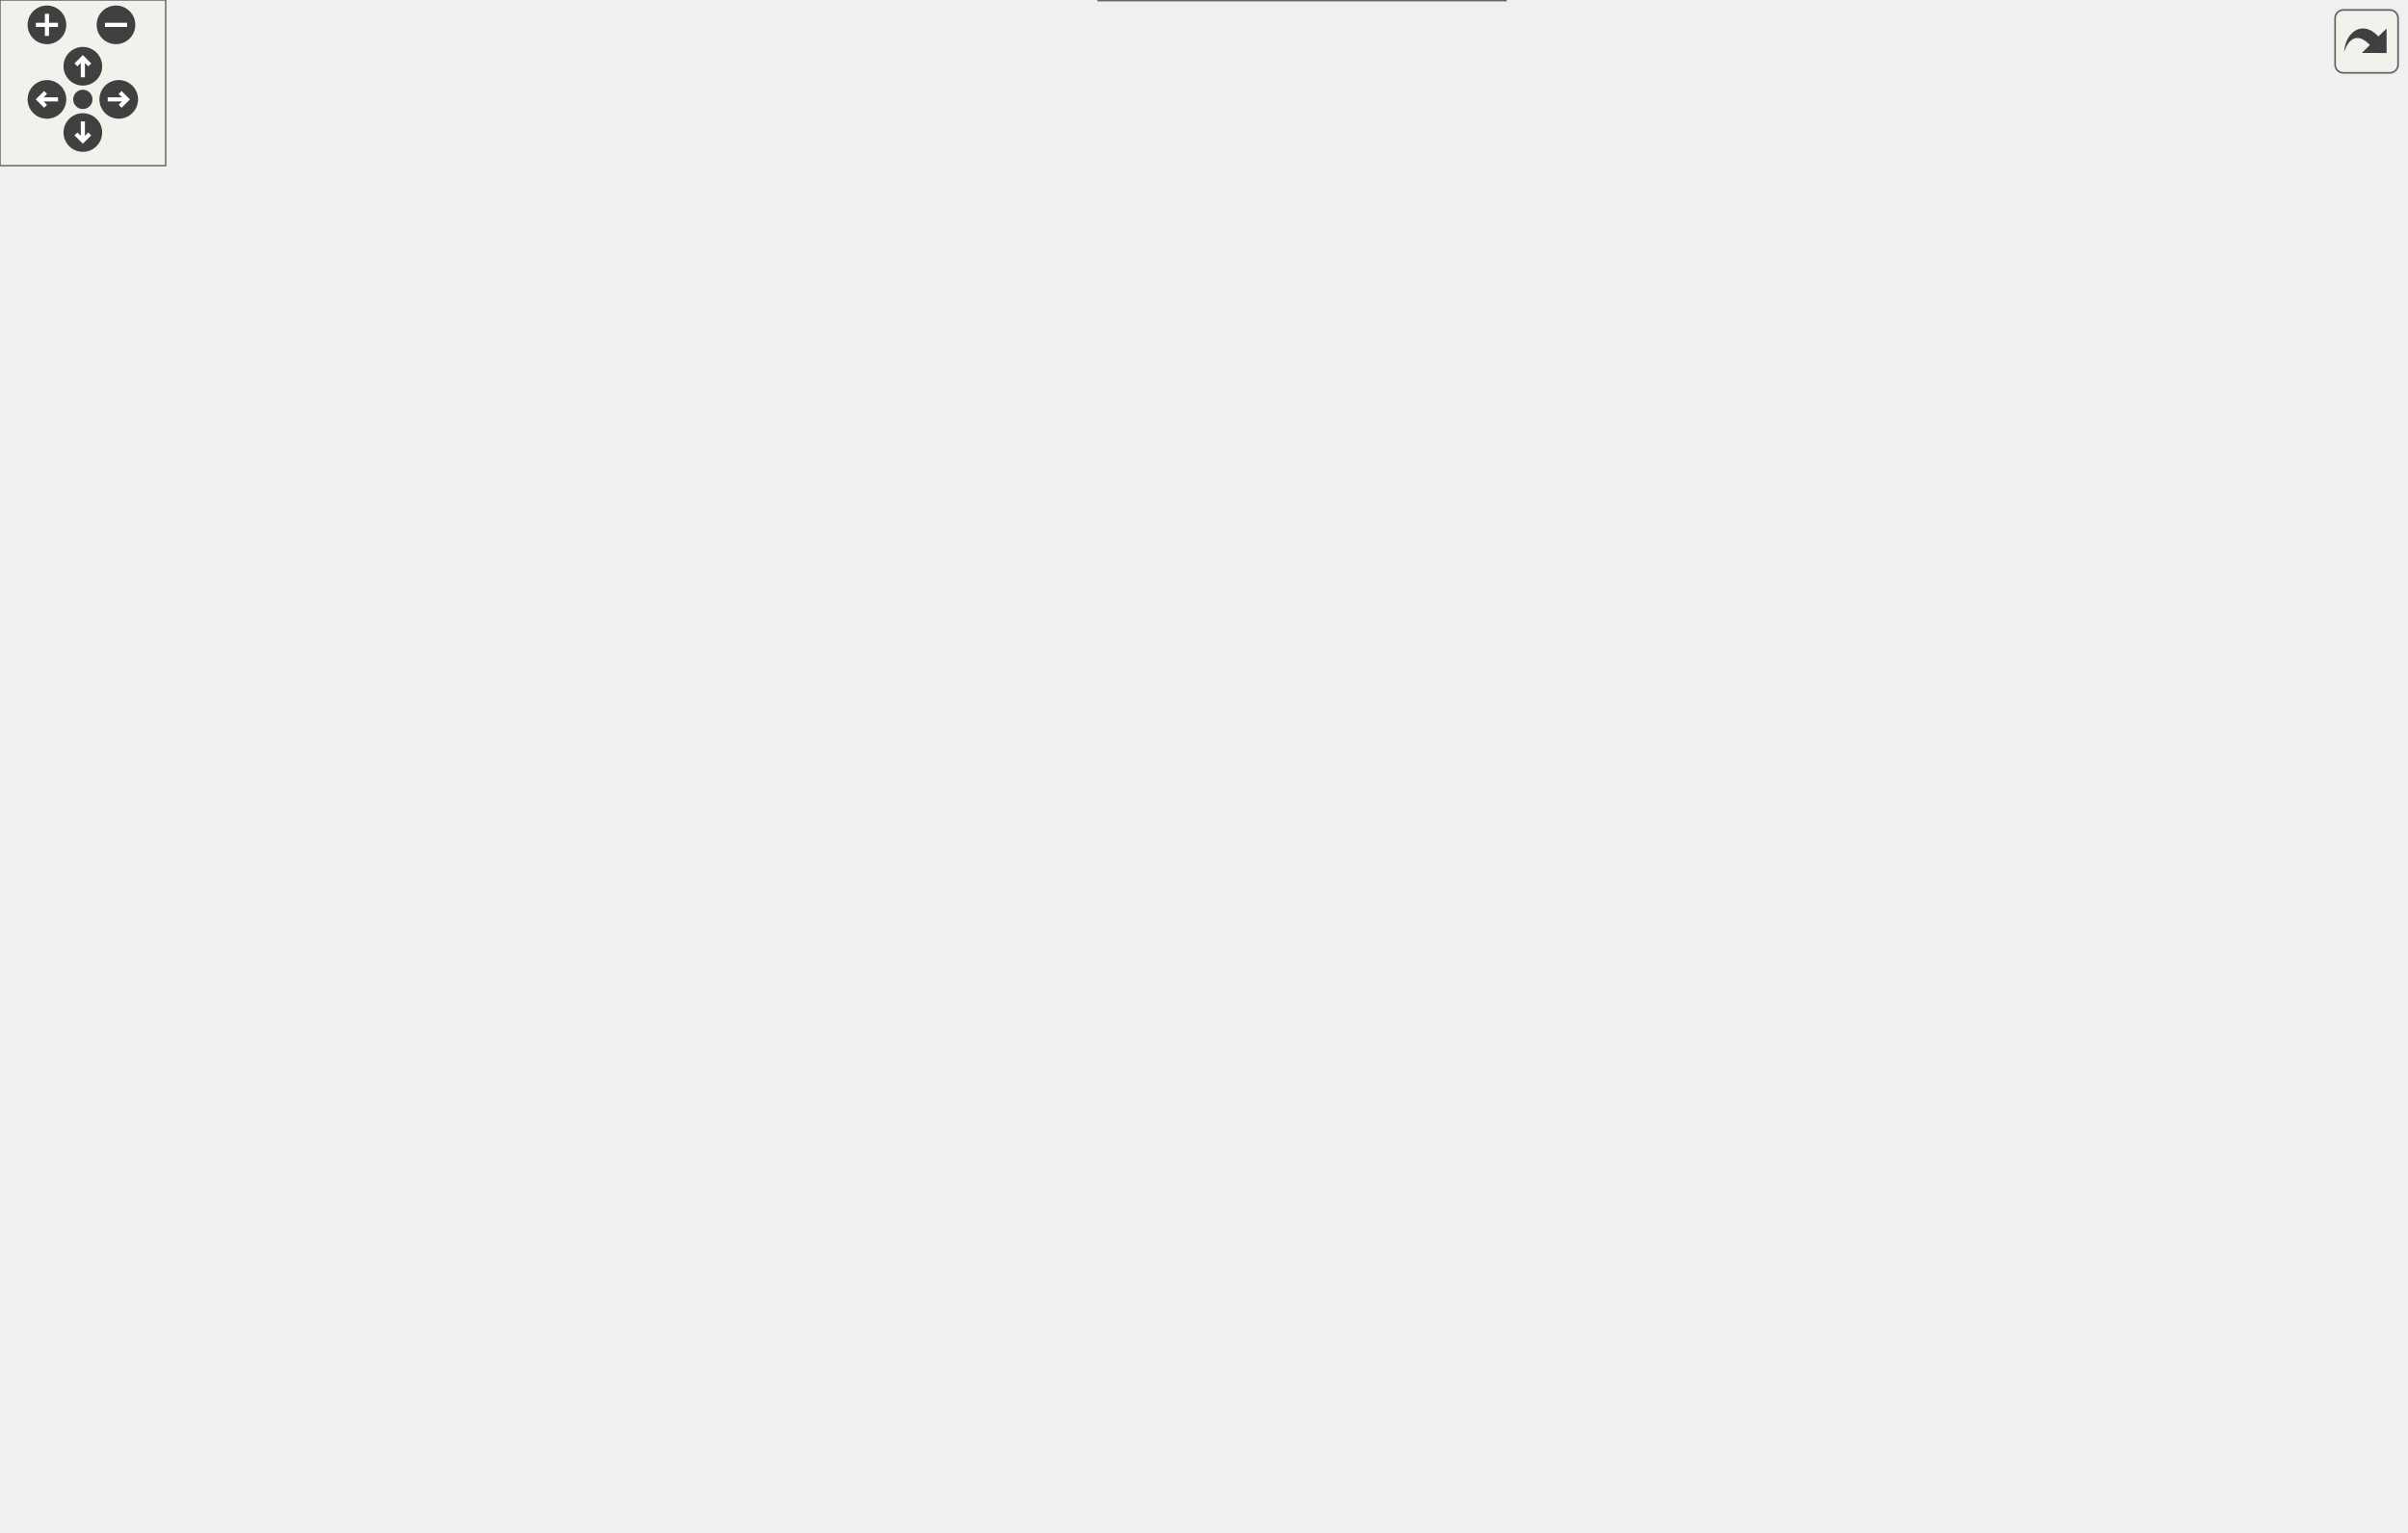
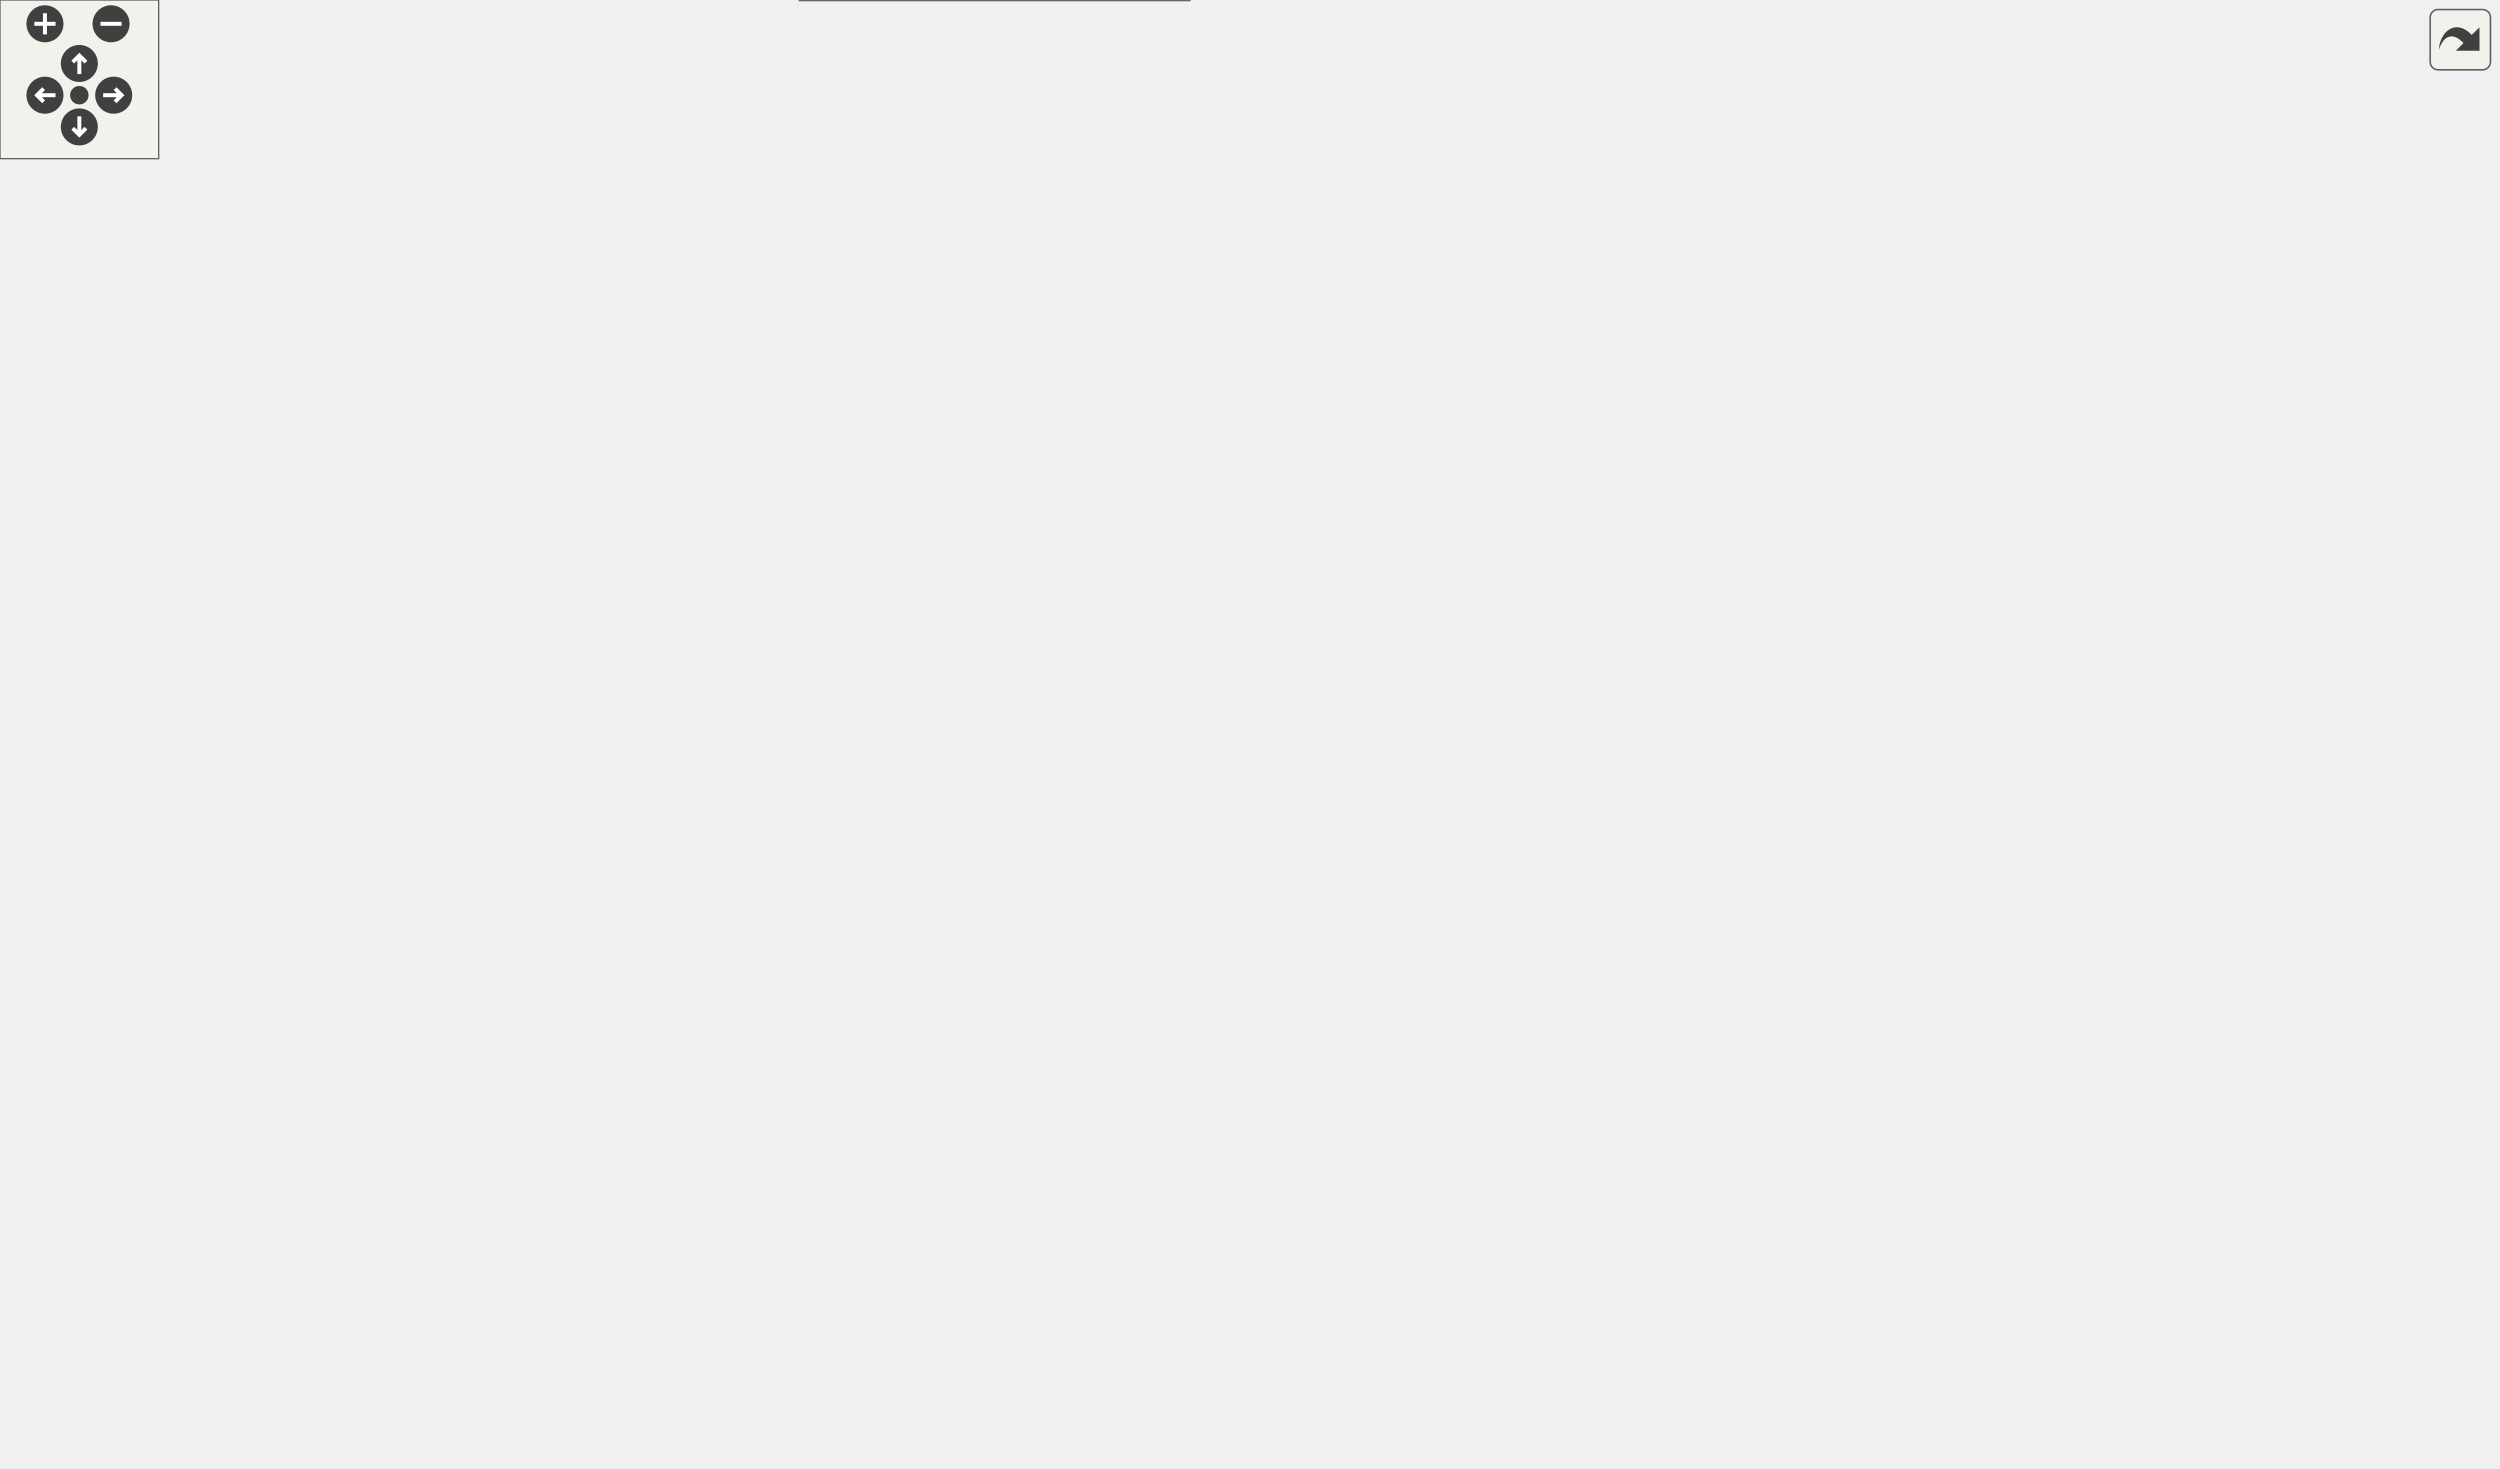
<svg xmlns="http://www.w3.org/2000/svg" xmlns:xlink="http://www.w3.org/1999/xlink" id="main" version="1.1" xml:space="preserve">
  <style type="text/css">
.edge:hover path { stroke: red; }
.edge:hover polygon { stroke: red; fill: red; }
</style>
  <defs>
    <circle id="rim" cx="0" cy="0" r="7" />
    <circle id="rim2" cx="0" cy="0" r="3.5" />
    <g id="zoomPlus">
      <use xlink:href="#rim" fill="#404040">
        <set attributeName="fill" to="#808080" begin="zoomplus.mouseover" end="zoomplus.mouseout" />
      </use>
      <path d="M-4,0h8M0,-4v8" fill="none" stroke="white" stroke-width="1.5" pointer-events="none" />
    </g>
    <g id="zoomMin">
      <use xlink:href="#rim" fill="#404040">
        <set attributeName="fill" to="#808080" begin="zoomminus.mouseover" end="zoomminus.mouseout" />
      </use>
      <path d="M-4,0h8" fill="none" stroke="white" stroke-width="1.5" pointer-events="none" />
    </g>
    <g id="dirArrow">
      <path fill="none" stroke="white" stroke-width="1.5" d="M0,-3.0v7 M-2.5,-0.5L0,-3.0L2.5,-0.5" />
    </g>
    <g id="resetDef">
      <use xlink:href="#rim2" fill="#404040">
        <set attributeName="fill" to="#808080" begin="reset.mouseover" end="reset.mouseout" />
      </use>
    </g>
  </defs>
  <svg id="graph" class="graph">
    <g id="viewport">
      <g id="node1" class="node">
        <g id="a_node1">
          <a xlink:title=" ">
-             <polygon fill="#999999" stroke="#666666" points="661.75,-494.5 557.25,-494.5 557.25,-461 661.75,-461 661.75,-494.5" />
-             <text text-anchor="start" x="565.25" y="-481" font-family="Helvetica,sans-Serif" font-size="10.00">Simple-Utility/tuple</text>
-             <text text-anchor="middle" x="609.5" y="-468.25" font-family="Helvetica,sans-Serif" font-size="10.00">/General.hpp</text>
+             <polygon fill="#999999" stroke="#666666" points="678.37,-494.5 573.87,-494.5 573.87,-461 678.37,-461 678.37,-494.5" />
+             <text text-anchor="start" x="581.87" y="-481" font-family="Helvetica,sans-Serif" font-size="10.00">Simple-Utility/tuple</text>
+             <text text-anchor="middle" x="626.12" y="-468.25" font-family="Helvetica,sans-Serif" font-size="10.00">/General.hpp</text>
          </a>
        </g>
      </g>
      <g id="node2" class="node">
        <g id="a_node2">
          <a xlink:href="../../d5/d7b/_tuple_8hpp.html" target="_top" xlink:title=" ">
-             <polygon fill="white" stroke="#666666" points="558,-355.5 431,-355.5 431,-334.75 558,-334.75 558,-355.5" />
-             <text text-anchor="middle" x="494.5" y="-342" font-family="Helvetica,sans-Serif" font-size="10.00">Simple-Utility/Tuple.hpp</text>
+             <polygon fill="white" stroke="#666666" points="574.62,-355.5 447.62,-355.5 447.62,-334.75 574.62,-334.75 574.62,-355.5" />
+             <text text-anchor="middle" x="511.12" y="-342" font-family="Helvetica,sans-Serif" font-size="10.00">Simple-Utility/Tuple.hpp</text>
          </a>
        </g>
      </g>
      <g id="edge1" class="edge">
-         <path fill="none" stroke="#63b8ff" d="M547.14,-455.99C532.48,-448.38 518.3,-438.26 508.5,-425 493.12,-404.2 492.7,-371.99 493.62,-355.93" />
-         <polygon fill="#63b8ff" stroke="#63b8ff" points="545.26,-459.46 555.79,-460.64 548.3,-453.15 545.26,-459.46" />
+         <path fill="none" stroke="#63b8ff" d="M563.75,-455.99C549.1,-448.38 534.92,-438.26 525.12,-425 509.74,-404.2 509.32,-371.99 510.24,-355.93" />
+         <polygon fill="#63b8ff" stroke="#63b8ff" points="561.88,-459.46 572.41,-460.64 564.92,-453.15 561.88,-459.46" />
      </g>
      <g id="node13" class="node">
        <g id="a_node13">
          <a xlink:href="../../da/dae/functional_2_tuple_8hpp.html" target="_top" xlink:title=" ">
-             <polygon fill="white" stroke="#666666" points="871,-90.25 744,-90.25 744,-56.75 871,-56.75 871,-90.25" />
-             <text text-anchor="start" x="752" y="-76.75" font-family="Helvetica,sans-Serif" font-size="10.00">Simple-Utility/functional</text>
-             <text text-anchor="middle" x="807.5" y="-64" font-family="Helvetica,sans-Serif" font-size="10.00">/Tuple.hpp</text>
-           </a>
-         </g>
-       </g>
-       <g id="edge24" class="edge">
-         <path fill="none" stroke="#63b8ff" d="M666.18,-456.28C711.15,-435.97 766.5,-400.02 766.5,-346.12 766.5,-346.12 766.5,-346.12 766.5,-211.5 766.5,-166.07 787.45,-115.58 799.4,-90.48" />
-         <polygon fill="#63b8ff" stroke="#63b8ff" points="664.96,-453.42 657.18,-460.62 667.75,-459.85 664.96,-453.42" />
+             <polygon fill="white" stroke="#666666" points="944.62,-90.25 817.62,-90.25 817.62,-56.75 944.62,-56.75 944.62,-90.25" />
+             <text text-anchor="start" x="825.62" y="-76.75" font-family="Helvetica,sans-Serif" font-size="10.00">Simple-Utility/functional</text>
+             <text text-anchor="middle" x="881.12" y="-64" font-family="Helvetica,sans-Serif" font-size="10.00">/Tuple.hpp</text>
+           </a>
+         </g>
+       </g>
+       <g id="edge29" class="edge">
+         <path fill="none" stroke="#63b8ff" d="M689.27,-468.06C756.74,-454.8 854.12,-422.45 854.12,-346.12 854.12,-346.12 854.12,-346.12 854.12,-211.5 854.12,-167.14 867.92,-116.19 875.78,-90.74" />
+         <polygon fill="#63b8ff" stroke="#63b8ff" points="688.9,-464.75 679.71,-470.03 690.18,-471.63 688.9,-464.75" />
      </g>
      <g id="node15" class="node">
        <g id="a_node15">
          <a xlink:href="../../d7/df7/_invoke_policies_8hpp.html" target="_top" xlink:title=" ">
-             <polygon fill="white" stroke="#666666" points="716.5,-229.25 580.5,-229.25 580.5,-195.75 716.5,-195.75 716.5,-229.25" />
-             <text text-anchor="start" x="588.5" y="-215.75" font-family="Helvetica,sans-Serif" font-size="10.00">Simple-Utility/functional</text>
-             <text text-anchor="middle" x="648.5" y="-203" font-family="Helvetica,sans-Serif" font-size="10.00">/mixins/InvokePolicies.hpp</text>
-           </a>
-         </g>
-       </g>
-       <g id="edge25" class="edge">
-         <path fill="none" stroke="#63b8ff" d="M621.78,-450.87C625.14,-442.75 628.43,-433.65 630.5,-425 647.59,-353.68 648.99,-265.44 648.76,-229.68" />
-         <polygon fill="#63b8ff" stroke="#63b8ff" points="618.21,-449.28 617.41,-459.85 624.63,-452.09 618.21,-449.28" />
+             <polygon fill="white" stroke="#666666" points="733.12,-229.25 597.12,-229.25 597.12,-195.75 733.12,-195.75 733.12,-229.25" />
+             <text text-anchor="start" x="605.12" y="-215.75" font-family="Helvetica,sans-Serif" font-size="10.00">Simple-Utility/functional</text>
+             <text text-anchor="middle" x="665.12" y="-203" font-family="Helvetica,sans-Serif" font-size="10.00">/mixins/InvokePolicies.hpp</text>
+           </a>
+         </g>
+       </g>
+       <g id="edge30" class="edge">
+         <path fill="none" stroke="#63b8ff" d="M638.4,-450.87C641.76,-442.75 645.04,-433.65 647.12,-425 664.21,-353.68 665.61,-265.44 665.38,-229.68" />
+         <polygon fill="#63b8ff" stroke="#63b8ff" points="634.83,-449.28 634.03,-459.85 641.24,-452.09 634.83,-449.28" />
      </g>
      <g id="node16" class="node">
        <g id="a_node16">
          <a xlink:href="../../dc/d83/_algorithm_8hpp.html" target="_top" xlink:title=" ">
-             <polygon fill="white" stroke="#666666" points="621.75,-425 517.25,-425 517.25,-391.5 621.75,-391.5 621.75,-425" />
-             <text text-anchor="start" x="525.25" y="-411.5" font-family="Helvetica,sans-Serif" font-size="10.00">Simple-Utility/tuple</text>
-             <text text-anchor="middle" x="569.5" y="-398.75" font-family="Helvetica,sans-Serif" font-size="10.00">/Algorithm.hpp</text>
-           </a>
-         </g>
-       </g>
-       <g id="edge28" class="edge">
-         <path fill="none" stroke="#63b8ff" d="M594.42,-451.31C589.22,-442.52 583.53,-432.93 578.91,-425.13" />
-         <polygon fill="#63b8ff" stroke="#63b8ff" points="591.91,-452.93 600.02,-459.75 597.93,-449.37 591.91,-452.93" />
+             <polygon fill="white" stroke="#666666" points="638.37,-425 533.87,-425 533.87,-391.5 638.37,-391.5 638.37,-425" />
+             <text text-anchor="start" x="541.87" y="-411.5" font-family="Helvetica,sans-Serif" font-size="10.00">Simple-Utility/tuple</text>
+             <text text-anchor="middle" x="586.12" y="-398.75" font-family="Helvetica,sans-Serif" font-size="10.00">/Algorithm.hpp</text>
+           </a>
+         </g>
+       </g>
+       <g id="edge34" class="edge">
+         <path fill="none" stroke="#63b8ff" d="M611.04,-451.31C605.84,-442.52 600.15,-432.93 595.53,-425.13" />
+         <polygon fill="#63b8ff" stroke="#63b8ff" points="608.53,-452.93 616.64,-459.75 614.55,-449.37 608.53,-452.93" />
      </g>
      <g id="node3" class="node">
        <g id="a_node3">
          <a xlink:href="../../d3/d48/_composition_8hpp.html" target="_top" xlink:title=" ">
-             <polygon fill="white" stroke="#666666" points="417,-298.75 290,-298.75 290,-265.25 417,-265.25 417,-298.75" />
-             <text text-anchor="start" x="298" y="-285.25" font-family="Helvetica,sans-Serif" font-size="10.00">Simple-Utility/functional</text>
-             <text text-anchor="middle" x="353.5" y="-272.5" font-family="Helvetica,sans-Serif" font-size="10.00">/Composition.hpp</text>
+             <polygon fill="white" stroke="#666666" points="359.62,-298.75 232.62,-298.75 232.62,-265.25 359.62,-265.25 359.62,-298.75" />
+             <text text-anchor="start" x="240.62" y="-285.25" font-family="Helvetica,sans-Serif" font-size="10.00">Simple-Utility/functional</text>
+             <text text-anchor="middle" x="296.12" y="-272.5" font-family="Helvetica,sans-Serif" font-size="10.00">/Composition.hpp</text>
          </a>
        </g>
      </g>
      <g id="edge2" class="edge">
-         <path fill="none" stroke="#63b8ff" d="M462.02,-330.04C440.82,-320.85 413.08,-308.83 390.95,-299.23" />
-         <polygon fill="#63b8ff" stroke="#63b8ff" points="460.28,-333.54 470.85,-334.3 463.06,-327.12 460.28,-333.54" />
+         <path fill="none" stroke="#63b8ff" d="M466.36,-331.4C433.52,-322.06 388.65,-309.31 353.22,-299.23" />
+         <polygon fill="#63b8ff" stroke="#63b8ff" points="465,-334.94 475.58,-334.3 466.91,-328.2 465,-334.94" />
      </g>
      <g id="node10" class="node">
        <g id="a_node10">
          <a xlink:href="../../d2/df5/_pipe_8hpp.html" target="_top" xlink:title=" ">
-             <polygon fill="white" stroke="#666666" points="562,-229.25 435,-229.25 435,-195.75 562,-195.75 562,-229.25" />
-             <text text-anchor="start" x="443" y="-215.75" font-family="Helvetica,sans-Serif" font-size="10.00">Simple-Utility/functional</text>
-             <text text-anchor="middle" x="498.5" y="-203" font-family="Helvetica,sans-Serif" font-size="10.00">/mixins/Pipe.hpp</text>
-           </a>
-         </g>
-       </g>
-       <g id="edge23" class="edge">
-         <path fill="none" stroke="#63b8ff" d="M495.13,-323.43C495.93,-297.32 497.29,-252.98 498.01,-229.38" />
-         <polygon fill="#63b8ff" stroke="#63b8ff" points="491.61,-323.2 494.8,-333.31 498.61,-323.42 491.61,-323.2" />
+             <polygon fill="white" stroke="#666666" points="577.62,-229.25 450.62,-229.25 450.62,-195.75 577.62,-195.75 577.62,-229.25" />
+             <text text-anchor="start" x="458.62" y="-215.75" font-family="Helvetica,sans-Serif" font-size="10.00">Simple-Utility/functional</text>
+             <text text-anchor="middle" x="514.12" y="-203" font-family="Helvetica,sans-Serif" font-size="10.00">/mixins/Pipe.hpp</text>
+           </a>
+         </g>
+       </g>
+       <g id="edge28" class="edge">
+         <path fill="none" stroke="#63b8ff" d="M511.59,-323.43C512.19,-297.32 513.21,-252.98 513.75,-229.38" />
+         <polygon fill="#63b8ff" stroke="#63b8ff" points="508.07,-323.23 511.34,-333.31 515.07,-323.39 508.07,-323.23" />
      </g>
      <g id="node4" class="node">
        <g id="a_node4">
+           <a xlink:href="../../d2/db4/functional_8hpp.html" target="_top" xlink:title=" ">
+             <polygon fill="white" stroke="#666666" points="449.74,-20.75 302.49,-20.75 302.49,0 449.74,0 449.74,-20.75" />
+             <text text-anchor="middle" x="376.12" y="-7.25" font-family="Helvetica,sans-Serif" font-size="10.00">Simple-Utility/functional.hpp</text>
+           </a>
+         </g>
+       </g>
+       <g id="edge3" class="edge">
+         <path fill="none" stroke="#63b8ff" d="M221.83,-278.25C145.18,-273.67 33.13,-261.5 6.12,-229.25 -3.44,-217.83 -0.08,-209.29 6.12,-195.75 45.47,-109.79 82.54,-98.97 167.12,-56.75 209.14,-35.77 260.67,-24.45 302.04,-18.36" />
+         <polygon fill="#63b8ff" stroke="#63b8ff" points="221.21,-281.78 231.39,-278.85 221.61,-274.79 221.21,-281.78" />
+       </g>
+       <g id="node5" class="node">
+         <g id="a_node5">
          <a xlink:href="../../d7/d0e/_conjunction_8hpp.html" target="_top" xlink:title=" ">
-             <polygon fill="white" stroke="#666666" points="127,-229.25 0,-229.25 0,-195.75 127,-195.75 127,-229.25" />
-             <text text-anchor="start" x="8" y="-215.75" font-family="Helvetica,sans-Serif" font-size="10.00">Simple-Utility/functional</text>
-             <text text-anchor="middle" x="63.5" y="-203" font-family="Helvetica,sans-Serif" font-size="10.00">/mixins/Conjunction.hpp</text>
-           </a>
-         </g>
-       </g>
-       <g id="edge3" class="edge">
-         <path fill="none" stroke="#63b8ff" d="M279.15,-263.69C232.24,-252.78 172.28,-238.82 127.49,-228.4" />
-         <polygon fill="#63b8ff" stroke="#63b8ff" points="278.33,-267.33 288.86,-266.19 279.91,-260.51 278.33,-267.33" />
+             <polygon fill="white" stroke="#666666" points="142.62,-229.25 15.62,-229.25 15.62,-195.75 142.62,-195.75 142.62,-229.25" />
+             <text text-anchor="start" x="23.62" y="-215.75" font-family="Helvetica,sans-Serif" font-size="10.00">Simple-Utility/functional</text>
+             <text text-anchor="middle" x="79.12" y="-203" font-family="Helvetica,sans-Serif" font-size="10.00">/mixins/Conjunction.hpp</text>
+           </a>
+         </g>
+       </g>
+       <g id="edge4" class="edge">
+         <path fill="none" stroke="#63b8ff" d="M233.83,-261.63C201.29,-251.5 161.93,-239.26 131.05,-229.65" />
+         <polygon fill="#63b8ff" stroke="#63b8ff" points="232.55,-265.2 243.14,-264.83 234.63,-258.52 232.55,-265.2" />
      </g>
      <g id="node8" class="node">
        <g id="a_node8">
          <a xlink:href="../../d7/ddc/_disjunction_8hpp.html" target="_top" xlink:title=" ">
-             <polygon fill="white" stroke="#666666" points="272,-229.25 145,-229.25 145,-195.75 272,-195.75 272,-229.25" />
-             <text text-anchor="start" x="153" y="-215.75" font-family="Helvetica,sans-Serif" font-size="10.00">Simple-Utility/functional</text>
-             <text text-anchor="middle" x="208.5" y="-203" font-family="Helvetica,sans-Serif" font-size="10.00">/mixins/Disjunction.hpp</text>
-           </a>
-         </g>
-       </g>
-       <g id="edge8" class="edge">
-         <path fill="none" stroke="#63b8ff" d="M309.03,-260.3C287.87,-250.45 262.94,-238.84 243.2,-229.65" />
-         <polygon fill="#63b8ff" stroke="#63b8ff" points="307.23,-263.78 317.77,-264.83 310.18,-257.44 307.23,-263.78" />
+             <polygon fill="white" stroke="#666666" points="287.62,-229.25 160.62,-229.25 160.62,-195.75 287.62,-195.75 287.62,-229.25" />
+             <text text-anchor="start" x="168.62" y="-215.75" font-family="Helvetica,sans-Serif" font-size="10.00">Simple-Utility/functional</text>
+             <text text-anchor="middle" x="224.12" y="-203" font-family="Helvetica,sans-Serif" font-size="10.00">/mixins/Disjunction.hpp</text>
+           </a>
+         </g>
+       </g>
+       <g id="edge10" class="edge">
+         <path fill="none" stroke="#63b8ff" d="M271.08,-257.53C261.16,-248.23 250.01,-237.77 241.06,-229.38" />
+         <polygon fill="#63b8ff" stroke="#63b8ff" points="268.37,-259.72 278.06,-264 273.15,-254.61 268.37,-259.72" />
      </g>
      <g id="node9" class="node">
        <g id="a_node9">
          <a xlink:href="../../de/d71/_equality_8hpp.html" target="_top" xlink:title=" ">
-             <polygon fill="white" stroke="#666666" points="417,-229.25 290,-229.25 290,-195.75 417,-195.75 417,-229.25" />
-             <text text-anchor="start" x="298" y="-215.75" font-family="Helvetica,sans-Serif" font-size="10.00">Simple-Utility/functional</text>
-             <text text-anchor="middle" x="353.5" y="-203" font-family="Helvetica,sans-Serif" font-size="10.00">/mixins/Equality.hpp</text>
-           </a>
-         </g>
-       </g>
-       <g id="edge10" class="edge">
-         <path fill="none" stroke="#63b8ff" d="M353.5,-254.14C353.5,-245.75 353.5,-236.76 353.5,-229.38" />
-         <polygon fill="#63b8ff" stroke="#63b8ff" points="350,-254 353.5,-264 357,-254 350,-254" />
-       </g>
-       <g id="edge12" class="edge">
-         <path fill="none" stroke="#63b8ff" d="M397.97,-260.3C419.13,-250.45 444.06,-238.84 463.8,-229.65" />
-         <polygon fill="#63b8ff" stroke="#63b8ff" points="396.82,-257.44 389.23,-264.83 399.77,-263.78 396.82,-257.44" />
-       </g>
-       <g id="node5" class="node">
-         <g id="a_node5">
-           <a xlink:href="../../d4/d53/_predicate_8hpp.html" target="_top" xlink:title=" ">
-             <polygon fill="white" stroke="#666666" points="397,-159.75 270,-159.75 270,-126.25 397,-126.25 397,-159.75" />
-             <text text-anchor="start" x="278" y="-146.25" font-family="Helvetica,sans-Serif" font-size="10.00">Simple-Utility/functional</text>
-             <text text-anchor="middle" x="333.5" y="-133.5" font-family="Helvetica,sans-Serif" font-size="10.00">/Predicate.hpp</text>
-           </a>
-         </g>
-       </g>
-       <g id="edge4" class="edge">
-         <path fill="none" stroke="#63b8ff" d="M138.03,-192.87C179.29,-182.55 230.05,-169.86 269.51,-160" />
-         <polygon fill="#63b8ff" stroke="#63b8ff" points="137.34,-189.68 128.49,-195.5 139.04,-196.47 137.34,-189.68" />
+             <polygon fill="white" stroke="#666666" points="432.62,-229.25 305.62,-229.25 305.62,-195.75 432.62,-195.75 432.62,-229.25" />
+             <text text-anchor="start" x="313.62" y="-215.75" font-family="Helvetica,sans-Serif" font-size="10.00">Simple-Utility/functional</text>
+             <text text-anchor="middle" x="369.12" y="-203" font-family="Helvetica,sans-Serif" font-size="10.00">/mixins/Equality.hpp</text>
+           </a>
+         </g>
+       </g>
+       <g id="edge13" class="edge">
+         <path fill="none" stroke="#63b8ff" d="M321.44,-257.59C331.42,-248.35 342.64,-237.98 351.69,-229.62" />
+         <polygon fill="#63b8ff" stroke="#63b8ff" points="319.38,-254.64 314.42,-264 324.14,-259.78 319.38,-254.64" />
+       </g>
+       <g id="edge16" class="edge">
+         <path fill="none" stroke="#63b8ff" d="M358.69,-261.63C391.38,-251.5 430.93,-239.26 461.95,-229.65" />
+         <polygon fill="#63b8ff" stroke="#63b8ff" points="357.85,-258.53 349.33,-264.83 359.92,-265.22 357.85,-258.53" />
+       </g>
+       <g id="edge5" class="edge">
+         <path fill="none" stroke="#63b8ff" d="M93.66,-186.23C114.84,-151.73 157.44,-90.33 210.12,-56.75 238.33,-38.76 273.63,-27.83 304.42,-21.22" />
+         <polygon fill="#63b8ff" stroke="#63b8ff" points="90.18,-184.24 88.03,-194.61 96.18,-187.84 90.18,-184.24" />
      </g>
      <g id="node6" class="node">
        <g id="a_node6">
-           <a xlink:href="../../d2/db4/functional_8hpp.html" target="_top" xlink:title=" ">
-             <polygon fill="white" stroke="#666666" points="545.12,-20.75 397.88,-20.75 397.88,0 545.12,0 545.12,-20.75" />
-             <text text-anchor="middle" x="471.5" y="-7.25" font-family="Helvetica,sans-Serif" font-size="10.00">Simple-Utility/functional.hpp</text>
-           </a>
-         </g>
-       </g>
-       <g id="edge5" class="edge">
-         <path fill="none" stroke="#63b8ff" d="M288.7,-120.18C277.46,-112.39 266.8,-102.45 260.5,-90.25 253.66,-77.02 251.14,-68.33 260.5,-56.75 277.69,-35.47 343.9,-23.71 397.63,-17.52" />
-         <polygon fill="#63b8ff" stroke="#63b8ff" points="286.46,-123.54 296.78,-125.97 290.23,-117.64 286.46,-123.54" />
+           <a xlink:href="../../d4/d53/_predicate_8hpp.html" target="_top" xlink:title=" ">
+             <polygon fill="white" stroke="#666666" points="393.62,-159.75 266.62,-159.75 266.62,-126.25 393.62,-126.25 393.62,-159.75" />
+             <text text-anchor="start" x="274.62" y="-146.25" font-family="Helvetica,sans-Serif" font-size="10.00">Simple-Utility/functional</text>
+             <text text-anchor="middle" x="330.12" y="-133.5" font-family="Helvetica,sans-Serif" font-size="10.00">/Predicate.hpp</text>
+           </a>
+         </g>
+       </g>
+       <g id="edge6" class="edge">
+         <path fill="none" stroke="#63b8ff" d="M149.7,-192.52C187.62,-182.32 233.87,-169.88 270.05,-160.15" />
+         <polygon fill="#63b8ff" stroke="#63b8ff" points="148.99,-189.36 140.24,-195.33 150.81,-196.11 148.99,-189.36" />
+       </g>
+       <g id="edge7" class="edge">
+         <path fill="none" stroke="#63b8ff" d="M285.32,-120.18C274.07,-112.39 263.42,-102.45 257.12,-90.25 250.28,-77.02 248.67,-69.01 257.12,-56.75 269.6,-38.63 290.36,-27.74 311.07,-21.2" />
+         <polygon fill="#63b8ff" stroke="#63b8ff" points="283.08,-123.54 293.39,-125.97 286.85,-117.64 283.08,-123.54" />
      </g>
      <g id="node7" class="node">
        <g id="a_node7">
          <a xlink:href="../../d8/d60/_compare_8hpp.html" target="_top" xlink:title=" ">
-             <polygon fill="white" stroke="#666666" points="397,-90.25 270,-90.25 270,-56.75 397,-56.75 397,-90.25" />
-             <text text-anchor="start" x="278" y="-76.75" font-family="Helvetica,sans-Serif" font-size="10.00">Simple-Utility/functional</text>
-             <text text-anchor="middle" x="333.5" y="-64" font-family="Helvetica,sans-Serif" font-size="10.00">/Compare.hpp</text>
-           </a>
-         </g>
-       </g>
-       <g id="edge6" class="edge">
-         <path fill="none" stroke="#63b8ff" d="M333.5,-115.14C333.5,-106.75 333.5,-97.76 333.5,-90.38" />
-         <polygon fill="#63b8ff" stroke="#63b8ff" points="330,-115 333.5,-125 337,-115 330,-115" />
-       </g>
-       <g id="edge7" class="edge">
-         <path fill="none" stroke="#63b8ff" d="M379.89,-51.95C403.35,-41.56 430.72,-29.44 449.4,-21.17" />
-         <polygon fill="#63b8ff" stroke="#63b8ff" points="378.84,-49.03 371.12,-56.28 381.68,-55.43 378.84,-49.03" />
+             <polygon fill="white" stroke="#666666" points="393.62,-90.25 266.62,-90.25 266.62,-56.75 393.62,-56.75 393.62,-90.25" />
+             <text text-anchor="start" x="274.62" y="-76.75" font-family="Helvetica,sans-Serif" font-size="10.00">Simple-Utility/functional</text>
+             <text text-anchor="middle" x="330.12" y="-64" font-family="Helvetica,sans-Serif" font-size="10.00">/Compare.hpp</text>
+           </a>
+         </g>
+       </g>
+       <g id="edge8" class="edge">
+         <path fill="none" stroke="#63b8ff" d="M330.12,-115.14C330.12,-106.75 330.12,-97.76 330.12,-90.38" />
+         <polygon fill="#63b8ff" stroke="#63b8ff" points="326.62,-115 330.12,-125 333.62,-115 326.62,-115" />
      </g>
      <g id="edge9" class="edge">
-         <path fill="none" stroke="#63b8ff" d="M248.11,-190.11C266.15,-180.37 287.15,-169.03 303.8,-160.04" />
-         <polygon fill="#63b8ff" stroke="#63b8ff" points="246.58,-187.5 239.44,-195.33 249.9,-193.66 246.58,-187.5" />
+         <path fill="none" stroke="#63b8ff" d="M348.67,-47.85C355.7,-38.51 363.29,-28.42 368.71,-21.22" />
+         <polygon fill="#63b8ff" stroke="#63b8ff" points="345.42,-45.35 342.2,-55.44 351.01,-49.55 345.42,-45.35" />
      </g>
      <g id="edge11" class="edge">
-         <path fill="none" stroke="#63b8ff" d="M345.71,-185.21C343.18,-176.66 340.44,-167.43 338.21,-159.88" />
-         <polygon fill="#63b8ff" stroke="#63b8ff" points="342.56,-185.91 348.76,-194.5 349.28,-183.92 342.56,-185.91" />
-       </g>
-       <g id="edge13" class="edge">
-         <path fill="none" stroke="#63b8ff" d="M448.88,-191.2C424.59,-181.26 395.75,-169.47 372.98,-160.15" />
-         <polygon fill="#63b8ff" stroke="#63b8ff" points="447.4,-194.79 457.98,-195.33 450.05,-188.31 447.4,-194.79" />
+         <path fill="none" stroke="#63b8ff" d="M216.51,-185.14C208.58,-151.66 200.84,-93.8 229.12,-56.75 246.46,-34.03 274.98,-22.38 302.31,-16.51" />
+         <polygon fill="#63b8ff" stroke="#63b8ff" points="213.29,-185.67 219.16,-194.49 220.07,-183.93 213.29,-185.67" />
+       </g>
+       <g id="edge12" class="edge">
+         <path fill="none" stroke="#63b8ff" d="M258.56,-189.57C273.67,-179.95 291.07,-168.86 304.94,-160.04" />
+         <polygon fill="#63b8ff" stroke="#63b8ff" points="257.06,-187.01 250.51,-195.33 260.82,-192.91 257.06,-187.01" />
+       </g>
+       <g id="edge14" class="edge">
+         <path fill="none" stroke="#63b8ff" d="M296.28,-190.75C281.24,-183.26 267,-173.2 257.12,-159.75 229.92,-122.71 221.6,-94.28 248.12,-56.75 260.84,-38.75 281.34,-27.84 302.25,-21.25" />
+         <polygon fill="#63b8ff" stroke="#63b8ff" points="294.68,-194.32 305.23,-195.3 297.6,-187.96 294.68,-194.32" />
+       </g>
+       <g id="edge15" class="edge">
+         <path fill="none" stroke="#63b8ff" d="M354.42,-186.06C349.34,-177.27 343.8,-167.68 339.29,-159.88" />
+         <polygon fill="#63b8ff" stroke="#63b8ff" points="351.84,-187.6 359.88,-194.5 357.9,-184.09 351.84,-187.6" />
+       </g>
+       <g id="edge17" class="edge">
+         <path fill="none" stroke="#63b8ff" d="M496.84,-186.44C466.1,-141.86 403.21,-50.66 382.73,-20.96" />
+         <polygon fill="#63b8ff" stroke="#63b8ff" points="494.5,-188.22 503.06,-194.46 500.26,-184.24 494.5,-188.22" />
+       </g>
+       <g id="edge18" class="edge">
+         <path fill="none" stroke="#63b8ff" d="M459.87,-191.6C432.56,-181.58 399.88,-169.59 374.15,-160.15" />
+         <polygon fill="#63b8ff" stroke="#63b8ff" points="458.45,-195.17 469.05,-195.33 460.86,-188.6 458.45,-195.17" />
      </g>
      <g id="node11" class="node">
        <g id="a_node11">
          <a xlink:href="../../d9/d8c/_transform_8hpp.html" target="_top" xlink:title=" ">
-             <polygon fill="white" stroke="#666666" points="581,-159.75 454,-159.75 454,-126.25 581,-126.25 581,-159.75" />
-             <text text-anchor="start" x="462" y="-146.25" font-family="Helvetica,sans-Serif" font-size="10.00">Simple-Utility/functional</text>
-             <text text-anchor="middle" x="517.5" y="-133.5" font-family="Helvetica,sans-Serif" font-size="10.00">/Transform.hpp</text>
-           </a>
-         </g>
-       </g>
-       <g id="edge14" class="edge">
-         <path fill="none" stroke="#63b8ff" d="M505.98,-184.92C508.37,-176.45 510.93,-167.35 513.03,-159.88" />
-         <polygon fill="#63b8ff" stroke="#63b8ff" points="502.34,-183.93 503,-194.5 509.08,-185.83 502.34,-183.93" />
-       </g>
-       <g id="edge15" class="edge">
-         <path fill="none" stroke="#63b8ff" d="M472.7,-120.18C461.46,-112.39 450.8,-102.45 444.5,-90.25 432.34,-66.72 451.36,-36.53 463.2,-21.22" />
-         <polygon fill="#63b8ff" stroke="#63b8ff" points="470.46,-123.54 480.78,-125.97 474.23,-117.64 470.46,-123.54" />
-       </g>
-       <g id="edge18" class="edge">
-         <path fill="none" stroke="#63b8ff" d="M463.25,-122.1C435.94,-112.08 403.26,-100.09 377.53,-90.65" />
-         <polygon fill="#63b8ff" stroke="#63b8ff" points="461.83,-125.67 472.43,-125.83 464.24,-119.1 461.83,-125.67" />
+             <polygon fill="white" stroke="#666666" points="615.62,-159.75 488.62,-159.75 488.62,-126.25 615.62,-126.25 615.62,-159.75" />
+             <text text-anchor="start" x="496.62" y="-146.25" font-family="Helvetica,sans-Serif" font-size="10.00">Simple-Utility/functional</text>
+             <text text-anchor="middle" x="552.12" y="-133.5" font-family="Helvetica,sans-Serif" font-size="10.00">/Transform.hpp</text>
+           </a>
+         </g>
+       </g>
+       <g id="edge19" class="edge">
+         <path fill="none" stroke="#63b8ff" d="M528.44,-186.06C533.39,-177.27 538.79,-167.68 543.18,-159.88" />
+         <polygon fill="#63b8ff" stroke="#63b8ff" points="524.98,-184.07 523.12,-194.5 531.08,-187.51 524.98,-184.07" />
+       </g>
+       <g id="edge20" class="edge">
+         <path fill="none" stroke="#63b8ff" d="M519.99,-119.69C507.18,-110.68 492.36,-100.09 479.12,-90.25 459.68,-75.8 455.34,-71.5 436.12,-56.75 419.96,-44.34 401.21,-30.21 389.03,-21.06" />
+         <polygon fill="#63b8ff" stroke="#63b8ff" points="517.72,-123.07 527.91,-125.95 521.73,-117.34 517.72,-123.07" />
+       </g>
+       <g id="edge23" class="edge">
+         <path fill="none" stroke="#63b8ff" d="M488.83,-122.76C455.46,-112.61 414.97,-100.3 383.24,-90.65" />
+         <polygon fill="#63b8ff" stroke="#63b8ff" points="487.36,-126.27 497.94,-125.83 489.39,-119.57 487.36,-126.27" />
      </g>
      <g id="node12" class="node">
        <g id="a_node12">
          <a xlink:href="../../d3/dc2/_arithmetic_8hpp.html" target="_top" xlink:title=" ">
-             <polygon fill="white" stroke="#666666" points="581,-90.25 454,-90.25 454,-56.75 581,-56.75 581,-90.25" />
-             <text text-anchor="start" x="462" y="-76.75" font-family="Helvetica,sans-Serif" font-size="10.00">Simple-Utility/functional</text>
-             <text text-anchor="middle" x="517.5" y="-64" font-family="Helvetica,sans-Serif" font-size="10.00">/Arithmetic.hpp</text>
-           </a>
-         </g>
-       </g>
-       <g id="edge16" class="edge">
-         <path fill="none" stroke="#63b8ff" d="M517.5,-115.14C517.5,-106.75 517.5,-97.76 517.5,-90.38" />
-         <polygon fill="#63b8ff" stroke="#63b8ff" points="514,-115 517.5,-125 521,-115 514,-115" />
-       </g>
-       <g id="edge19" class="edge">
-         <path fill="none" stroke="#63b8ff" d="M591.85,-124.69C638.76,-113.78 698.72,-99.82 743.51,-89.4" />
-         <polygon fill="#63b8ff" stroke="#63b8ff" points="591.09,-121.51 582.14,-127.19 592.67,-128.33 591.09,-121.51" />
+             <polygon fill="white" stroke="#666666" points="615.62,-90.25 488.62,-90.25 488.62,-56.75 615.62,-56.75 615.62,-90.25" />
+             <text text-anchor="start" x="496.62" y="-76.75" font-family="Helvetica,sans-Serif" font-size="10.00">Simple-Utility/functional</text>
+             <text text-anchor="middle" x="552.12" y="-64" font-family="Helvetica,sans-Serif" font-size="10.00">/Arithmetic.hpp</text>
+           </a>
+         </g>
+       </g>
+       <g id="edge21" class="edge">
+         <path fill="none" stroke="#63b8ff" d="M552.12,-115.14C552.12,-106.75 552.12,-97.76 552.12,-90.38" />
+         <polygon fill="#63b8ff" stroke="#63b8ff" points="548.62,-115 552.12,-125 555.62,-115 548.62,-115" />
+       </g>
+       <g id="edge24" class="edge">
+         <path fill="none" stroke="#63b8ff" d="M626.41,-126.76C683.85,-114.97 762.54,-98.83 817.19,-87.62" />
+         <polygon fill="#63b8ff" stroke="#63b8ff" points="626.04,-123.47 616.94,-128.91 627.44,-130.32 626.04,-123.47" />
      </g>
      <g id="node14" class="node">
        <g id="a_node14">
          <a xlink:href="../../de/d61/functional_2_utility_8hpp.html" target="_top" xlink:title=" ">
-             <polygon fill="white" stroke="#666666" points="726,-90.25 599,-90.25 599,-56.75 726,-56.75 726,-90.25" />
-             <text text-anchor="start" x="607" y="-76.75" font-family="Helvetica,sans-Serif" font-size="10.00">Simple-Utility/functional</text>
-             <text text-anchor="middle" x="662.5" y="-64" font-family="Helvetica,sans-Serif" font-size="10.00">/Utility.hpp</text>
-           </a>
-         </g>
-       </g>
-       <g id="edge21" class="edge">
-         <path fill="none" stroke="#63b8ff" d="M561.97,-121.3C583.13,-111.45 608.06,-99.84 627.8,-90.65" />
-         <polygon fill="#63b8ff" stroke="#63b8ff" points="560.82,-118.44 553.23,-125.83 563.77,-124.78 560.82,-118.44" />
-       </g>
-       <g id="edge17" class="edge">
-         <path fill="none" stroke="#63b8ff" d="M498.95,-47.85C491.92,-38.51 484.32,-28.42 478.91,-21.22" />
-         <polygon fill="#63b8ff" stroke="#63b8ff" points="496.6,-49.55 505.41,-55.44 502.2,-45.35 496.6,-49.55" />
-       </g>
-       <g id="edge20" class="edge">
-         <path fill="none" stroke="#63b8ff" d="M733.16,-56.33C659.49,-42.1 584.71,-29.54 533.52,-21.22" />
-         <polygon fill="#63b8ff" stroke="#63b8ff" points="732.06,-59.88 742.54,-58.35 733.39,-53.01 732.06,-59.88" />
+             <polygon fill="white" stroke="#666666" points="760.62,-90.25 633.62,-90.25 633.62,-56.75 760.62,-56.75 760.62,-90.25" />
+             <text text-anchor="start" x="641.62" y="-76.75" font-family="Helvetica,sans-Serif" font-size="10.00">Simple-Utility/functional</text>
+             <text text-anchor="middle" x="697.12" y="-64" font-family="Helvetica,sans-Serif" font-size="10.00">/Utility.hpp</text>
+           </a>
+         </g>
+       </g>
+       <g id="edge26" class="edge">
+         <path fill="none" stroke="#63b8ff" d="M596.59,-121.3C617.75,-111.45 642.68,-99.84 662.42,-90.65" />
+         <polygon fill="#63b8ff" stroke="#63b8ff" points="595.44,-118.44 587.85,-125.83 598.39,-124.78 595.44,-118.44" />
      </g>
      <g id="edge22" class="edge">
-         <path fill="none" stroke="#63b8ff" d="M601.74,-53.06C568.54,-42.43 528.86,-29.73 502.09,-21.17" />
-         <polygon fill="#63b8ff" stroke="#63b8ff" points="600.23,-56.57 610.82,-56.28 602.36,-49.9 600.23,-56.57" />
-       </g>
-       <g id="edge26" class="edge">
-         <path fill="none" stroke="#63b8ff" d="M569.4,-194.55C516.25,-183.16 447.09,-168.34 397.42,-157.7" />
-         <polygon fill="#63b8ff" stroke="#63b8ff" points="568.64,-198.18 579.15,-196.85 570.11,-191.34 568.64,-198.18" />
+         <path fill="none" stroke="#63b8ff" d="M495.34,-52.78C464.91,-42.21 428.76,-29.66 404.31,-21.17" />
+         <polygon fill="#63b8ff" stroke="#63b8ff" points="493.82,-56.31 504.42,-56.28 496.12,-49.69 493.82,-56.31" />
+       </g>
+       <g id="edge25" class="edge">
+         <path fill="none" stroke="#63b8ff" d="M806.63,-57.3C805.45,-57.11 804.28,-56.93 803.12,-56.75 679.88,-37.8 535.42,-24.25 450.06,-17.12" />
+         <polygon fill="#63b8ff" stroke="#63b8ff" points="805.91,-60.9 816.35,-59.12 807.08,-54 805.91,-60.9" />
      </g>
      <g id="edge27" class="edge">
-         <path fill="none" stroke="#63b8ff" d="M607.51,-190.38C588.49,-180.58 566.24,-169.11 548.62,-160.04" />
-         <polygon fill="#63b8ff" stroke="#63b8ff" points="605.63,-193.86 616.12,-195.33 608.84,-187.64 605.63,-193.86" />
-       </g>
-       <g id="edge29" class="edge">
-         <path fill="none" stroke="#63b8ff" d="M541.36,-384.32C529.34,-374.52 515.96,-363.61 506.58,-355.97" />
-         <polygon fill="#63b8ff" stroke="#63b8ff" points="538.83,-387.59 548.79,-391.19 543.25,-382.16 538.83,-387.59" />
+         <path fill="none" stroke="#63b8ff" d="M622.77,-56.31C552.37,-42.32 481.26,-29.59 433.09,-21.17" />
+         <polygon fill="#63b8ff" stroke="#63b8ff" points="621.66,-59.86 632.15,-58.39 623.03,-52.99 621.66,-59.86" />
+       </g>
+       <g id="edge31" class="edge">
+         <path fill="none" stroke="#63b8ff" d="M699.24,-189.09C742.9,-157.76 808.54,-99.85 770.12,-56.75 749.24,-33.33 558.4,-20.26 450.18,-14.67" />
+         <polygon fill="#63b8ff" stroke="#63b8ff" points="697.48,-186.75 691.31,-195.36 701.5,-192.48 697.48,-186.75" />
+       </g>
+       <g id="edge32" class="edge">
+         <path fill="none" stroke="#63b8ff" d="M586.05,-195.53C514.3,-181.07 443.58,-166.83 394.02,-156.86" />
+         <polygon fill="#63b8ff" stroke="#63b8ff" points="585.14,-199.12 595.63,-197.67 586.52,-192.26 585.14,-199.12" />
+       </g>
+       <g id="edge33" class="edge">
+         <path fill="none" stroke="#63b8ff" d="M628.85,-189.84C612.65,-180.16 593.88,-168.95 578.96,-160.04" />
+         <polygon fill="#63b8ff" stroke="#63b8ff" points="626.67,-193.21 637.05,-195.33 630.26,-187.2 626.67,-193.21" />
+       </g>
+       <g id="edge35" class="edge">
+         <path fill="none" stroke="#63b8ff" d="M557.98,-384.32C545.96,-374.52 532.57,-363.61 523.19,-355.97" />
+         <polygon fill="#63b8ff" stroke="#63b8ff" points="555.45,-387.59 565.41,-391.19 559.87,-382.16 555.45,-387.59" />
      </g>
    </g>
  </svg>
  <g id="navigator" transform="translate(0 0)" fill="#404254">
    <rect fill="#f2f5e9" fill-opacity="0.5" stroke="#606060" stroke-width=".5" x="0" y="0" width="60" height="60" />
    <use id="zoomplus" xlink:href="#zoomPlus" x="17" y="9" />
    <use id="zoomminus" xlink:href="#zoomMin" x="42" y="9" />
    <use id="reset" xlink:href="#resetDef" x="30" y="36" />
    <g id="arrowUp" xlink:href="#dirArrow" transform="translate(30 24)">
      <use xlink:href="#rim" fill="#404040">
        <set attributeName="fill" to="#808080" begin="arrowUp.mouseover" end="arrowUp.mouseout" />
      </use>
      <path fill="none" stroke="white" stroke-width="1.5" d="M0,-3.0v7 M-2.5,-0.5L0,-3.0L2.5,-0.5" />
    </g>
    <g id="arrowRight" xlink:href="#dirArrow" transform="rotate(90) translate(36 -43)">
      <use xlink:href="#rim" fill="#404040">
        <set attributeName="fill" to="#808080" begin="arrowRight.mouseover" end="arrowRight.mouseout" />
      </use>
      <path fill="none" stroke="white" stroke-width="1.5" d="M0,-3.0v7 M-2.5,-0.5L0,-3.0L2.5,-0.5" />
    </g>
    <g id="arrowDown" xlink:href="#dirArrow" transform="rotate(180) translate(-30 -48)">
      <use xlink:href="#rim" fill="#404040">
        <set attributeName="fill" to="#808080" begin="arrowDown.mouseover" end="arrowDown.mouseout" />
      </use>
      <path fill="none" stroke="white" stroke-width="1.5" d="M0,-3.0v7 M-2.5,-0.5L0,-3.0L2.5,-0.5" />
    </g>
    <g id="arrowLeft" xlink:href="#dirArrow" transform="rotate(270) translate(-36 17)">
      <use xlink:href="#rim" fill="#404040">
        <set attributeName="fill" to="#808080" begin="arrowLeft.mouseover" end="arrowLeft.mouseout" />
      </use>
      <path fill="none" stroke="white" stroke-width="1.5" d="M0,-3.0v7 M-2.5,-0.5L0,-3.0L2.5,-0.5" />
    </g>
  </g>
  <svg viewBox="0 0 15 15" width="100%" height="30px" preserveAspectRatio="xMaxYMin meet">
    <g id="arrow_out" transform="scale(0.3 0.3)">
      <a xlink:href="_general_8hpp__dep__incl_org.svg" target="_base">
        <rect id="button" ry="5" rx="5" y="6" x="6" height="38" width="38" fill="#f2f5e9" fill-opacity="0.5" stroke="#606060" stroke-width="1.0" />
        <path id="arrow" d="M 11.5,31.437 C 11.94,20.098 22.043,11.323 32.159,21.979 L 37.069,17.246 C 37.069,17.246 37.088,32 37.088,32 L 22.16,31.978 C 22.16,31.978 26.998,27.14 26.998,27.14 C 18.529,18.264 13.292,25.23 11.5,31.437 z" style="fill:#404040;" />
      </a>
    </g>
  </svg>
</svg>
